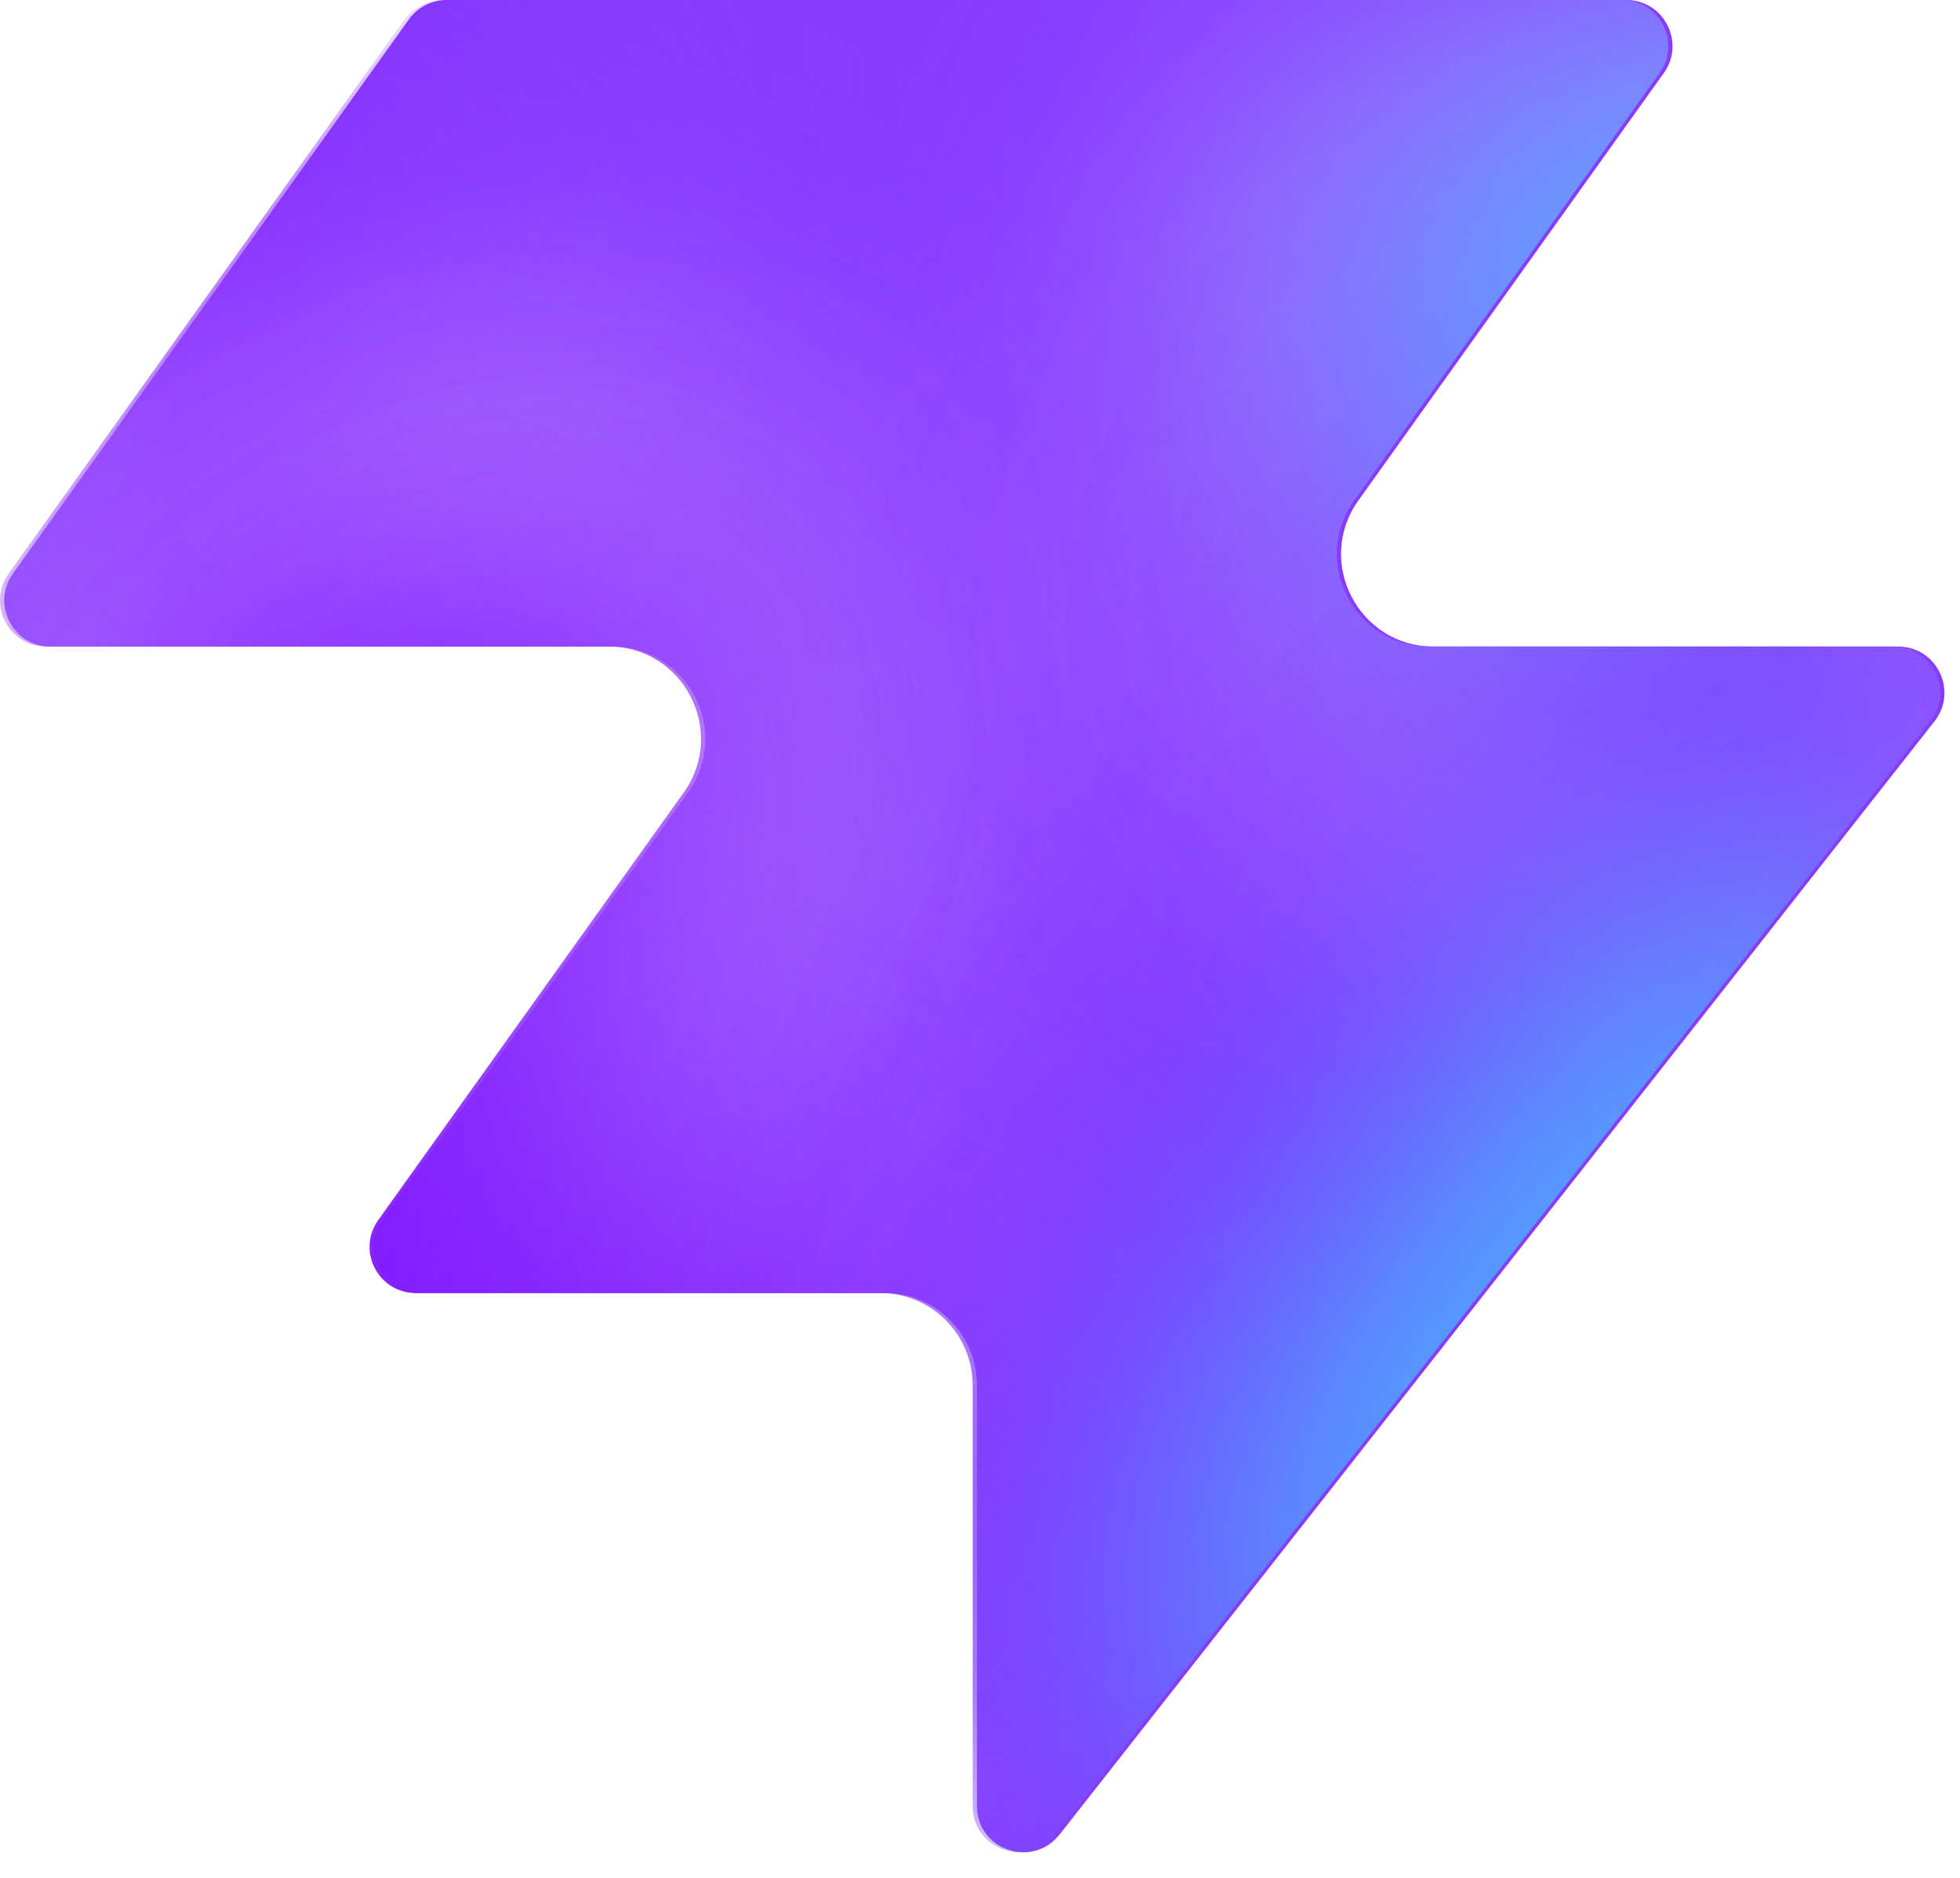
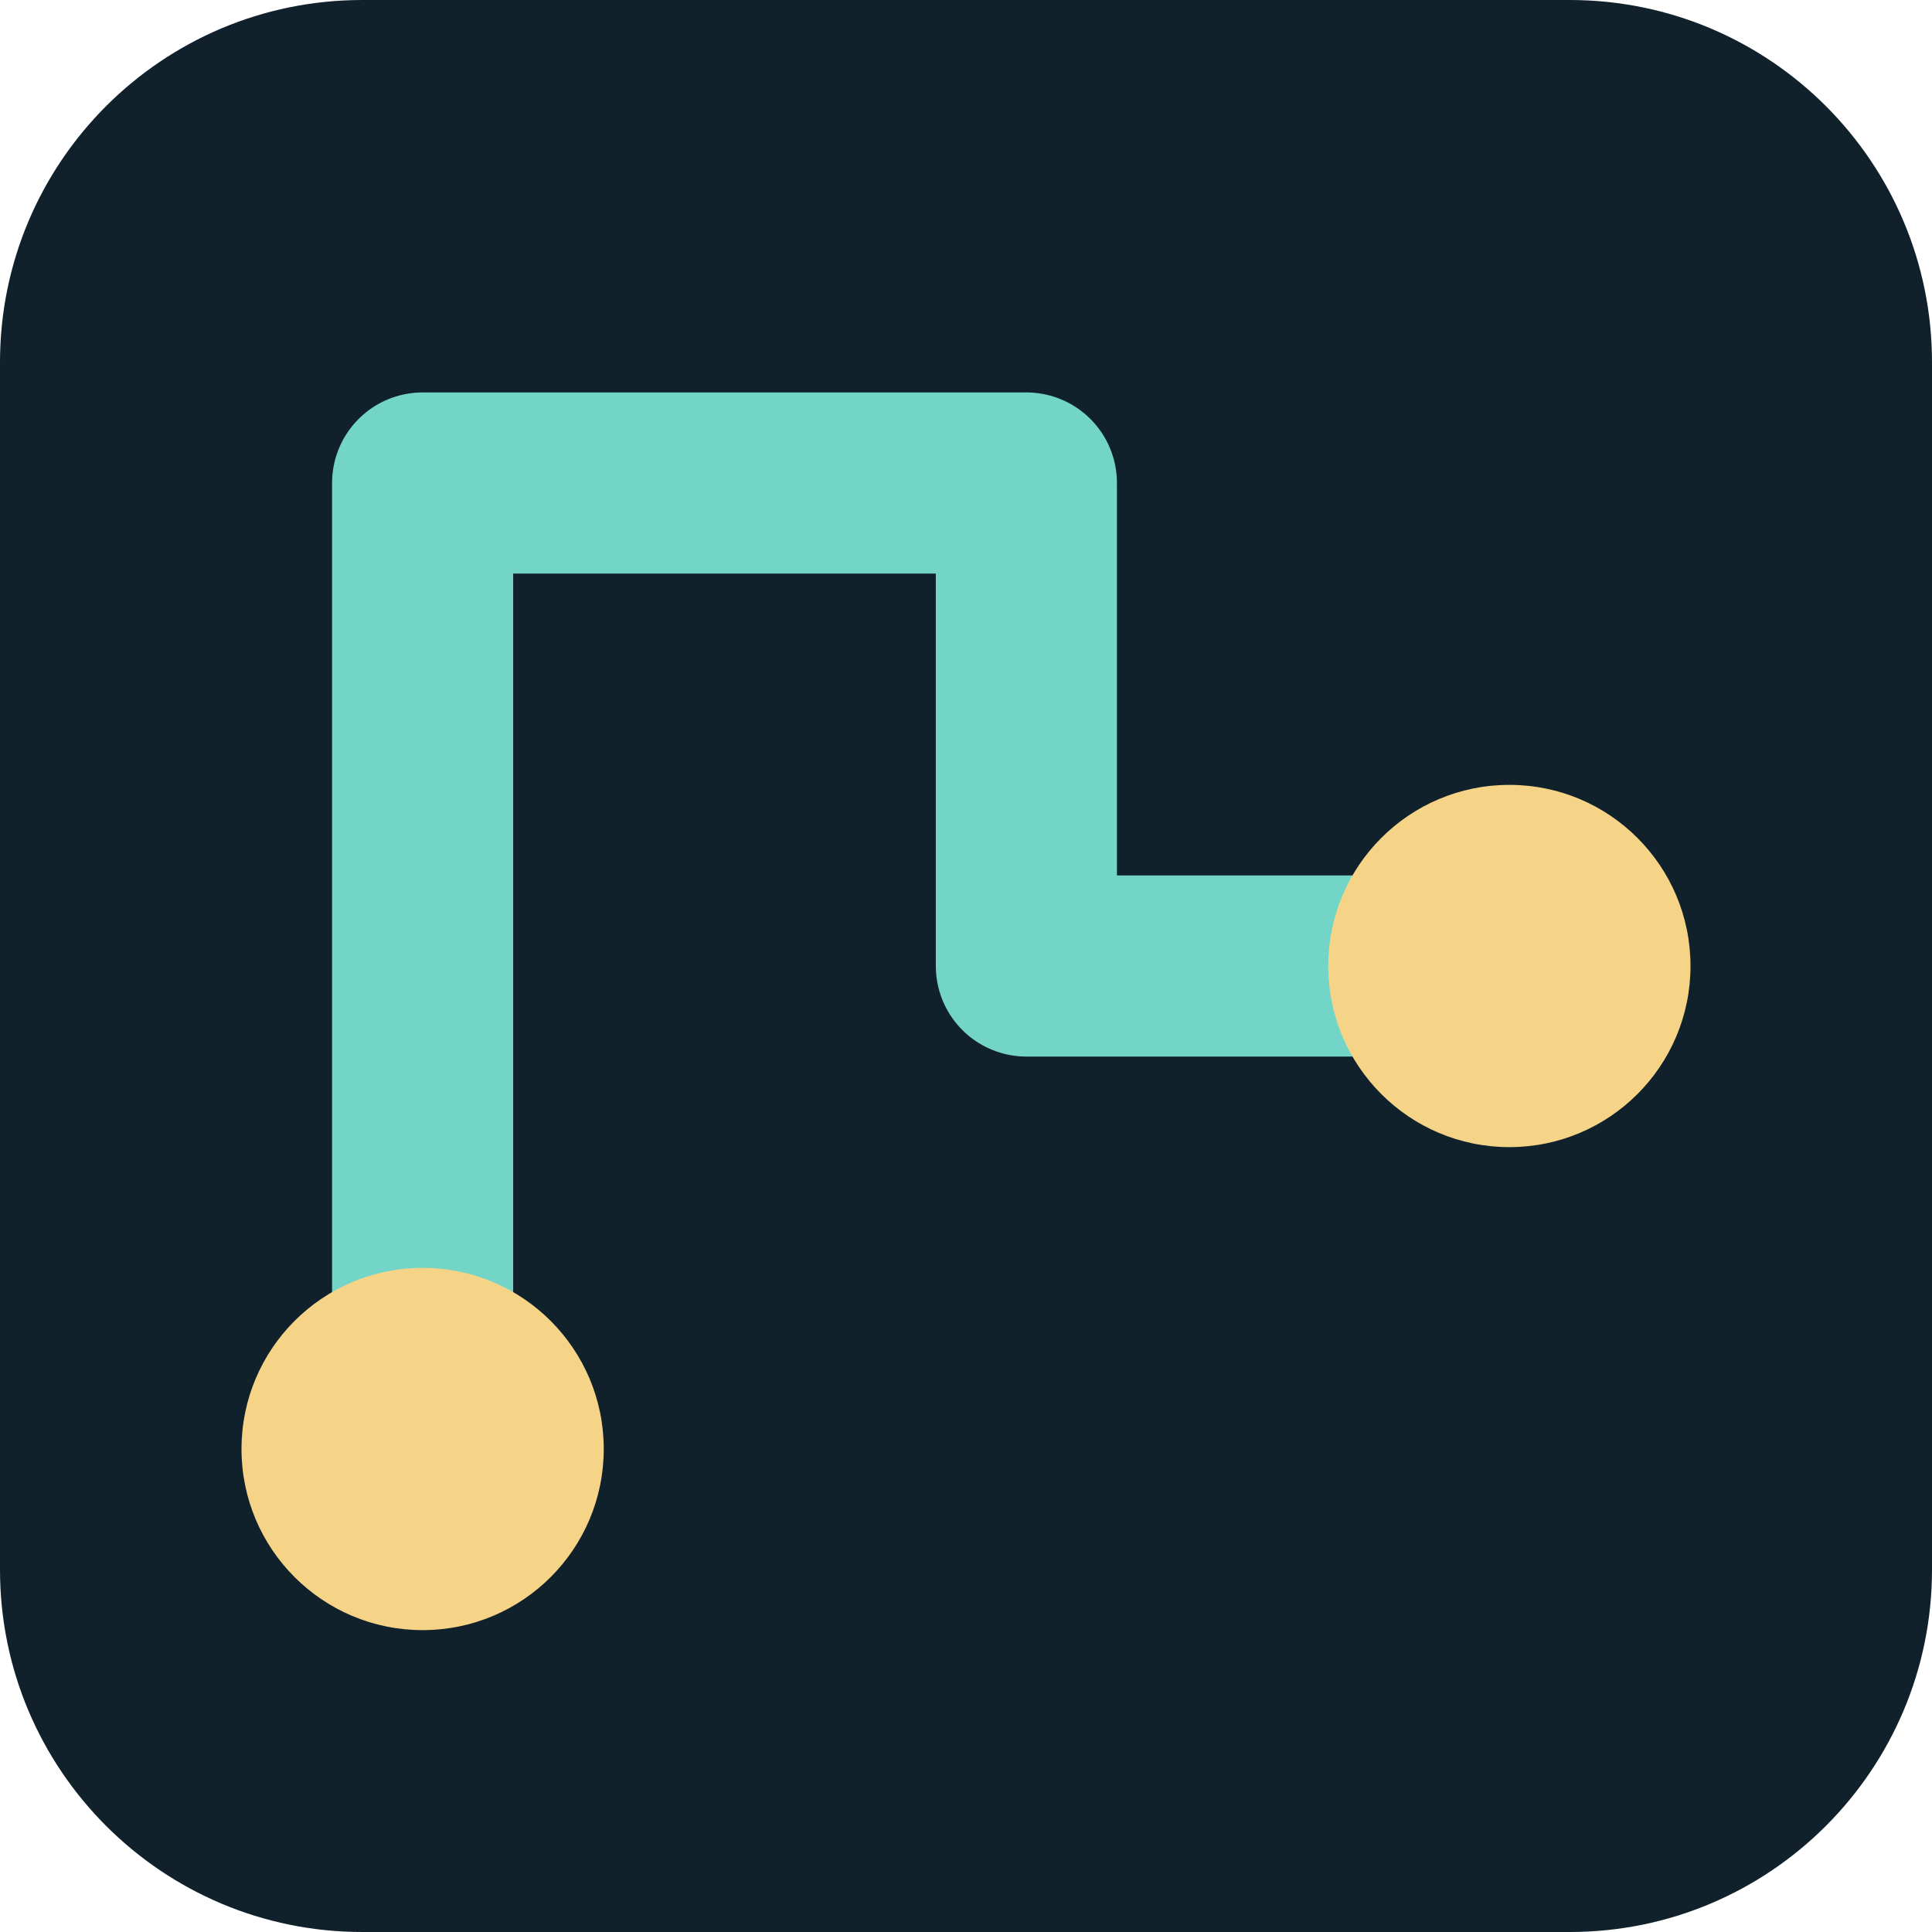
- <svg xmlns="http://www.w3.org/2000/svg" width="48" height="46" fill="none" viewBox="0 0 48 46">
-   <path fill="#863bff" d="M25.946 44.938c-.664.845-2.021.375-2.021-.698V33.937a2.26 2.26 0 0 0-2.262-2.262H10.287c-.92 0-1.456-1.04-.92-1.788l7.48-10.471c1.07-1.497 0-3.578-1.842-3.578H1.237c-.92 0-1.456-1.04-.92-1.788L10.013.474c.214-.297.556-.474.92-.474h28.894c.92 0 1.456 1.04.92 1.788l-7.48 10.471c-1.07 1.498 0 3.579 1.842 3.579h11.377c.943 0 1.473 1.088.89 1.83L25.947 44.94z" style="fill:#863bff;fill:color(display-p3 .525 .23 1);fill-opacity:1" />
-   <mask id="a" width="48" height="46" x="0" y="0" maskUnits="userSpaceOnUse" style="mask-type:alpha">
-     <path fill="#000" d="M25.842 44.938c-.664.844-2.021.375-2.021-.698V33.937a2.26 2.26 0 0 0-2.262-2.262H10.183c-.92 0-1.456-1.04-.92-1.788l7.48-10.471c1.07-1.498 0-3.579-1.842-3.579H1.133c-.92 0-1.456-1.04-.92-1.787L9.91.473c.214-.297.556-.474.92-.474h28.894c.92 0 1.456 1.04.92 1.788l-7.48 10.471c-1.07 1.498 0 3.578 1.842 3.578h11.377c.943 0 1.473 1.088.89 1.832L25.843 44.94z" style="fill:#000;fill-opacity:1" />
-   </mask>
-   <g mask="url(#a)">
-     <g filter="url(#b)">
-       <ellipse cx="5.508" cy="14.704" fill="#ede6ff" rx="5.508" ry="14.704" style="fill:#ede6ff;fill:color(display-p3 .927 .903 1);fill-opacity:1" transform="matrix(.00324 1 1 -.00324 -4.47 31.516)" />
-     </g>
-     <g filter="url(#c)">
-       <ellipse cx="10.399" cy="29.851" fill="#ede6ff" rx="10.399" ry="29.851" style="fill:#ede6ff;fill:color(display-p3 .927 .903 1);fill-opacity:1" transform="matrix(.00324 1 1 -.00324 -39.328 7.883)" />
-     </g>
-     <g filter="url(#d)">
-       <ellipse cx="5.508" cy="30.487" fill="#7e14ff" rx="5.508" ry="30.487" style="fill:#7e14ff;fill:color(display-p3 .492 .077 1);fill-opacity:1" transform="rotate(89.814 -25.913 -14.639)scale(1 -1)" />
-     </g>
-     <g filter="url(#e)">
-       <ellipse cx="5.508" cy="30.599" fill="#7e14ff" rx="5.508" ry="30.599" style="fill:#7e14ff;fill:color(display-p3 .492 .077 1);fill-opacity:1" transform="rotate(89.814 -32.644 -3.334)scale(1 -1)" />
-     </g>
-     <g filter="url(#f)">
-       <ellipse cx="5.508" cy="30.599" fill="#7e14ff" rx="5.508" ry="30.599" style="fill:#7e14ff;fill:color(display-p3 .492 .077 1);fill-opacity:1" transform="matrix(.00324 1 1 -.00324 -34.34 30.47)" />
-     </g>
-     <g filter="url(#g)">
-       <ellipse cx="14.072" cy="22.078" fill="#ede6ff" rx="14.072" ry="22.078" style="fill:#ede6ff;fill:color(display-p3 .927 .903 1);fill-opacity:1" transform="rotate(93.35 24.506 48.493)scale(-1 1)" />
-     </g>
-     <g filter="url(#h)">
-       <ellipse cx="3.47" cy="21.501" fill="#7e14ff" rx="3.47" ry="21.501" style="fill:#7e14ff;fill:color(display-p3 .492 .077 1);fill-opacity:1" transform="rotate(89.009 28.708 47.59)scale(-1 1)" />
-     </g>
-     <g filter="url(#i)">
-       <ellipse cx="3.47" cy="21.501" fill="#7e14ff" rx="3.47" ry="21.501" style="fill:#7e14ff;fill:color(display-p3 .492 .077 1);fill-opacity:1" transform="rotate(89.009 28.708 47.59)scale(-1 1)" />
-     </g>
-     <g filter="url(#j)">
-       <ellipse cx=".387" cy="8.972" fill="#7e14ff" rx="4.407" ry="29.108" style="fill:#7e14ff;fill:color(display-p3 .492 .077 1);fill-opacity:1" transform="rotate(39.51 .387 8.972)" />
-     </g>
-     <g filter="url(#k)">
-       <ellipse cx="47.523" cy="-6.092" fill="#7e14ff" rx="4.407" ry="29.108" style="fill:#7e14ff;fill:color(display-p3 .492 .077 1);fill-opacity:1" transform="rotate(37.892 47.523 -6.092)" />
-     </g>
-     <g filter="url(#l)">
-       <ellipse cx="41.412" cy="6.333" fill="#47bfff" rx="5.971" ry="9.665" style="fill:#47bfff;fill:color(display-p3 .28 .748 1);fill-opacity:1" transform="rotate(37.892 41.412 6.333)" />
-     </g>
-     <g filter="url(#m)">
-       <ellipse cx="-1.879" cy="38.332" fill="#7e14ff" rx="4.407" ry="29.108" style="fill:#7e14ff;fill:color(display-p3 .492 .077 1);fill-opacity:1" transform="rotate(37.892 -1.88 38.332)" />
-     </g>
-     <g filter="url(#n)">
-       <ellipse cx="-1.879" cy="38.332" fill="#7e14ff" rx="4.407" ry="29.108" style="fill:#7e14ff;fill:color(display-p3 .492 .077 1);fill-opacity:1" transform="rotate(37.892 -1.88 38.332)" />
-     </g>
-     <g filter="url(#o)">
-       <ellipse cx="35.651" cy="29.907" fill="#7e14ff" rx="4.407" ry="29.108" style="fill:#7e14ff;fill:color(display-p3 .492 .077 1);fill-opacity:1" transform="rotate(37.892 35.651 29.907)" />
-     </g>
-     <g filter="url(#p)">
-       <ellipse cx="38.418" cy="32.4" fill="#47bfff" rx="5.971" ry="15.297" style="fill:#47bfff;fill:color(display-p3 .28 .748 1);fill-opacity:1" transform="rotate(37.892 38.418 32.4)" />
-     </g>
-   </g>
-   <defs>
-     <filter id="b" width="60.045" height="41.654" x="-19.77" y="16.149" color-interpolation-filters="sRGB" filterUnits="userSpaceOnUse">
-       <feFlood flood-opacity="0" result="BackgroundImageFix" />
-       <feBlend in="SourceGraphic" in2="BackgroundImageFix" result="shape" />
-       <feGaussianBlur result="effect1_foregroundBlur_2002_17158" stdDeviation="7.659" />
-     </filter>
-     <filter id="c" width="90.34" height="51.437" x="-54.613" y="-7.533" color-interpolation-filters="sRGB" filterUnits="userSpaceOnUse">
-       <feFlood flood-opacity="0" result="BackgroundImageFix" />
-       <feBlend in="SourceGraphic" in2="BackgroundImageFix" result="shape" />
-       <feGaussianBlur result="effect1_foregroundBlur_2002_17158" stdDeviation="7.659" />
-     </filter>
-     <filter id="d" width="79.355" height="29.4" x="-49.64" y="2.03" color-interpolation-filters="sRGB" filterUnits="userSpaceOnUse">
-       <feFlood flood-opacity="0" result="BackgroundImageFix" />
-       <feBlend in="SourceGraphic" in2="BackgroundImageFix" result="shape" />
-       <feGaussianBlur result="effect1_foregroundBlur_2002_17158" stdDeviation="4.596" />
-     </filter>
-     <filter id="e" width="79.579" height="29.4" x="-45.045" y="20.029" color-interpolation-filters="sRGB" filterUnits="userSpaceOnUse">
-       <feFlood flood-opacity="0" result="BackgroundImageFix" />
-       <feBlend in="SourceGraphic" in2="BackgroundImageFix" result="shape" />
-       <feGaussianBlur result="effect1_foregroundBlur_2002_17158" stdDeviation="4.596" />
-     </filter>
-     <filter id="f" width="79.579" height="29.4" x="-43.513" y="21.178" color-interpolation-filters="sRGB" filterUnits="userSpaceOnUse">
-       <feFlood flood-opacity="0" result="BackgroundImageFix" />
-       <feBlend in="SourceGraphic" in2="BackgroundImageFix" result="shape" />
-       <feGaussianBlur result="effect1_foregroundBlur_2002_17158" stdDeviation="4.596" />
-     </filter>
-     <filter id="g" width="74.749" height="58.852" x="15.756" y="-17.901" color-interpolation-filters="sRGB" filterUnits="userSpaceOnUse">
-       <feFlood flood-opacity="0" result="BackgroundImageFix" />
-       <feBlend in="SourceGraphic" in2="BackgroundImageFix" result="shape" />
-       <feGaussianBlur result="effect1_foregroundBlur_2002_17158" stdDeviation="7.659" />
-     </filter>
-     <filter id="h" width="61.377" height="25.362" x="23.548" y="2.284" color-interpolation-filters="sRGB" filterUnits="userSpaceOnUse">
-       <feFlood flood-opacity="0" result="BackgroundImageFix" />
-       <feBlend in="SourceGraphic" in2="BackgroundImageFix" result="shape" />
-       <feGaussianBlur result="effect1_foregroundBlur_2002_17158" stdDeviation="4.596" />
-     </filter>
-     <filter id="i" width="61.377" height="25.362" x="23.548" y="2.284" color-interpolation-filters="sRGB" filterUnits="userSpaceOnUse">
-       <feFlood flood-opacity="0" result="BackgroundImageFix" />
-       <feBlend in="SourceGraphic" in2="BackgroundImageFix" result="shape" />
-       <feGaussianBlur result="effect1_foregroundBlur_2002_17158" stdDeviation="4.596" />
-     </filter>
-     <filter id="j" width="56.045" height="63.649" x="-27.636" y="-22.853" color-interpolation-filters="sRGB" filterUnits="userSpaceOnUse">
-       <feFlood flood-opacity="0" result="BackgroundImageFix" />
-       <feBlend in="SourceGraphic" in2="BackgroundImageFix" result="shape" />
-       <feGaussianBlur result="effect1_foregroundBlur_2002_17158" stdDeviation="4.596" />
-     </filter>
-     <filter id="k" width="54.814" height="64.646" x="20.116" y="-38.415" color-interpolation-filters="sRGB" filterUnits="userSpaceOnUse">
-       <feFlood flood-opacity="0" result="BackgroundImageFix" />
-       <feBlend in="SourceGraphic" in2="BackgroundImageFix" result="shape" />
-       <feGaussianBlur result="effect1_foregroundBlur_2002_17158" stdDeviation="4.596" />
-     </filter>
-     <filter id="l" width="33.541" height="35.313" x="24.641" y="-11.323" color-interpolation-filters="sRGB" filterUnits="userSpaceOnUse">
-       <feFlood flood-opacity="0" result="BackgroundImageFix" />
-       <feBlend in="SourceGraphic" in2="BackgroundImageFix" result="shape" />
-       <feGaussianBlur result="effect1_foregroundBlur_2002_17158" stdDeviation="4.596" />
-     </filter>
-     <filter id="m" width="54.814" height="64.646" x="-29.286" y="6.009" color-interpolation-filters="sRGB" filterUnits="userSpaceOnUse">
-       <feFlood flood-opacity="0" result="BackgroundImageFix" />
-       <feBlend in="SourceGraphic" in2="BackgroundImageFix" result="shape" />
-       <feGaussianBlur result="effect1_foregroundBlur_2002_17158" stdDeviation="4.596" />
-     </filter>
-     <filter id="n" width="54.814" height="64.646" x="-29.286" y="6.009" color-interpolation-filters="sRGB" filterUnits="userSpaceOnUse">
-       <feFlood flood-opacity="0" result="BackgroundImageFix" />
-       <feBlend in="SourceGraphic" in2="BackgroundImageFix" result="shape" />
-       <feGaussianBlur result="effect1_foregroundBlur_2002_17158" stdDeviation="4.596" />
-     </filter>
-     <filter id="o" width="54.814" height="64.646" x="8.244" y="-2.416" color-interpolation-filters="sRGB" filterUnits="userSpaceOnUse">
-       <feFlood flood-opacity="0" result="BackgroundImageFix" />
-       <feBlend in="SourceGraphic" in2="BackgroundImageFix" result="shape" />
-       <feGaussianBlur result="effect1_foregroundBlur_2002_17158" stdDeviation="4.596" />
-     </filter>
-     <filter id="p" width="39.409" height="43.623" x="18.713" y="10.588" color-interpolation-filters="sRGB" filterUnits="userSpaceOnUse">
-       <feFlood flood-opacity="0" result="BackgroundImageFix" />
-       <feBlend in="SourceGraphic" in2="BackgroundImageFix" result="shape" />
-       <feGaussianBlur result="effect1_foregroundBlur_2002_17158" stdDeviation="4.596" />
-     </filter>
-   </defs>
+ <svg xmlns="http://www.w3.org/2000/svg" viewBox="0 0 32 32">
+   <rect width="32" height="32" rx="6" fill="#10212b" />
+   <path d="M7 24V8h10v8h8" fill="none" stroke="#72d5c8" stroke-width="3" stroke-linejoin="round" />
+   <circle cx="7" cy="24" r="3" fill="#f5d488" />
+   <circle cx="25" cy="16" r="3" fill="#f5d488" />
</svg>
